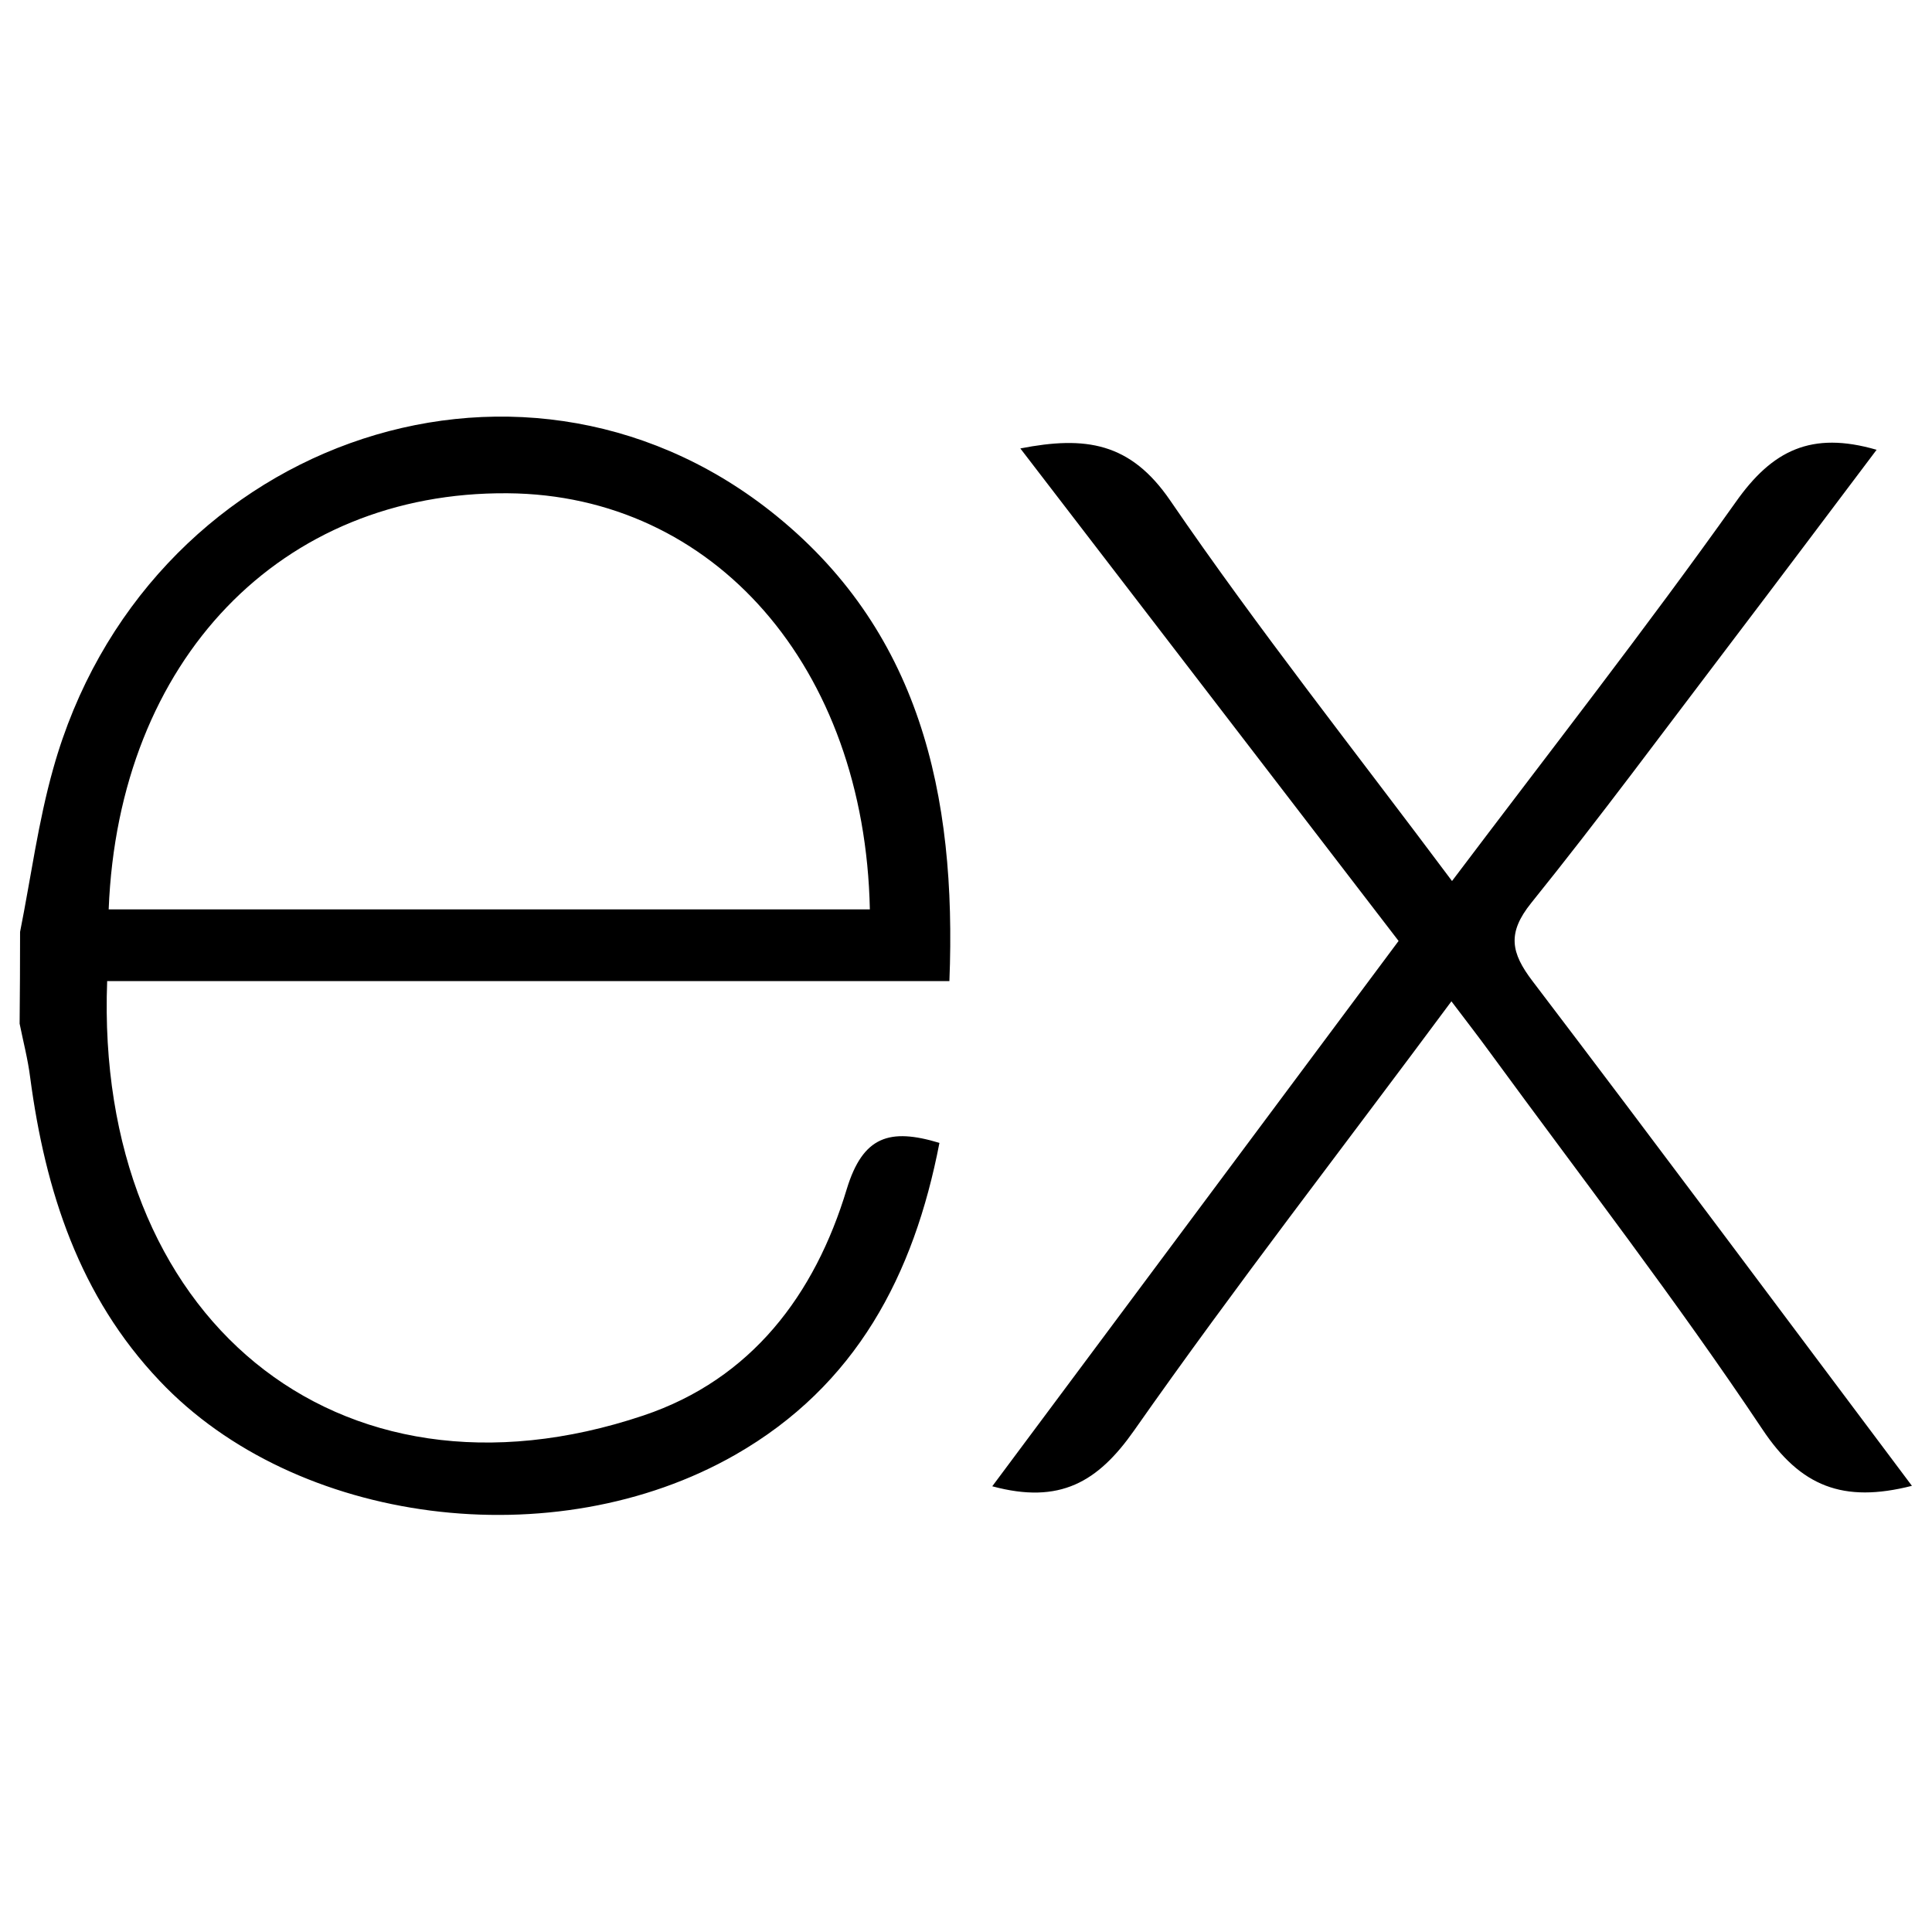
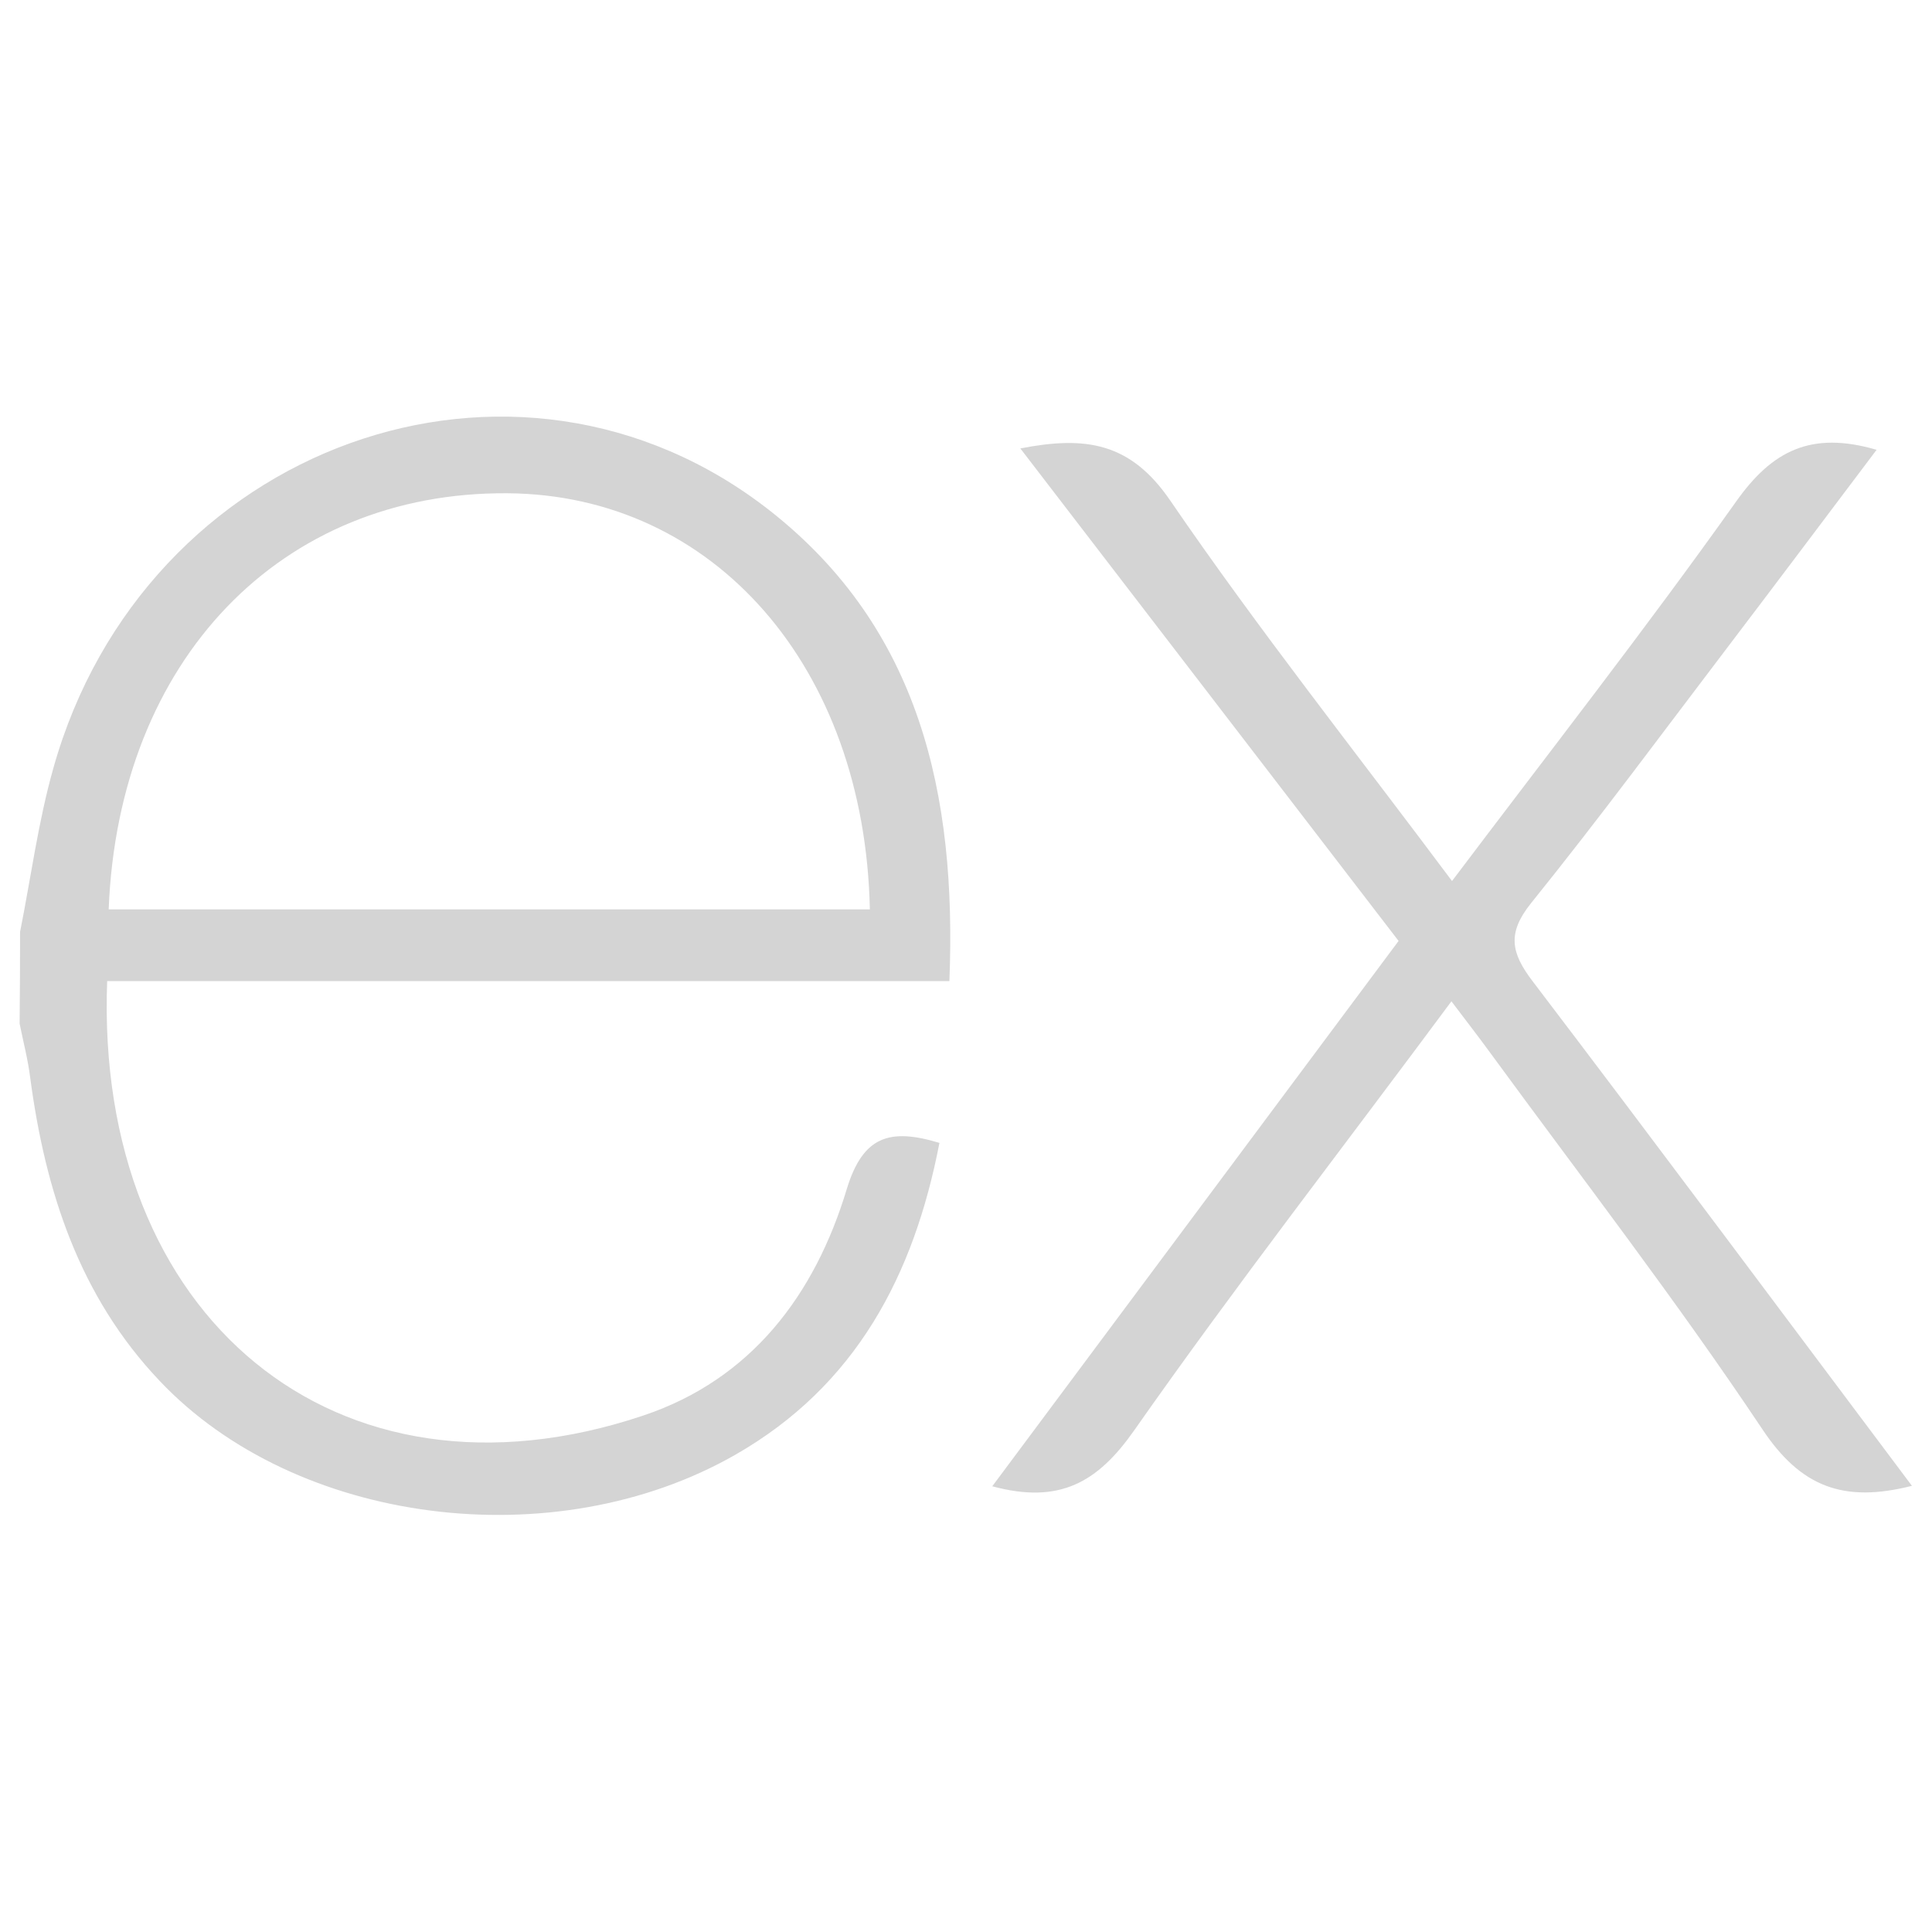
<svg xmlns="http://www.w3.org/2000/svg" viewBox="0 0 128 128">
-   <path d="M126.67 98.44c-4.56 1.16-7.38.05-9.91-3.75-5.68-8.51-11.95-16.63-18-24.9-.78-1.07-1.59-2.12-2.6-3.45C89 76 81.85 85.2 75.14 94.77c-2.4 3.42-4.92 4.91-9.4 3.7l26.92-36.13L67.6 29.71c4.31-.84 7.29-.41 9.93 3.45 5.83 8.52 12.26 16.63 18.67 25.21 6.45-8.55 12.8-16.67 18.8-25.11 2.41-3.42 5-4.72 9.33-3.46-3.28 4.35-6.49 8.63-9.72 12.88-4.36 5.73-8.64 11.53-13.16 17.14-1.61 2-1.35 3.3.09 5.19C109.9 76 118.16 87.1 126.67 98.44zM1.33 61.74c.72-3.61 1.2-7.29 2.2-10.83 6-21.43 30.6-30.34 47.5-17.06C60.93 41.64 63.39 52.62 62.9 65H7.1c-.84 22.21 15.15 35.62 35.53 28.78 7.15-2.4 11.36-8 13.47-15 1.07-3.51 2.84-4.06 6.14-3.06-1.69 8.76-5.52 16.08-13.52 20.66-12 6.86-29.13 4.64-38.14-4.89C5.26 85.89 3 78.92 2 71.39c-.15-1.2-.46-2.38-.7-3.57q.03-3.04.03-6.08zm5.87-1.49h50.43c-.33-16.06-10.33-27.47-24-27.57-15-.12-25.78 11.02-26.43 27.57z" />
+   <path fill="#d4d4d4" d="M126.67 98.44c-4.56 1.16-7.38.05-9.91-3.75-5.68-8.51-11.95-16.63-18-24.9-.78-1.07-1.59-2.12-2.6-3.45C89 76 81.85 85.2 75.14 94.77c-2.4 3.42-4.92 4.91-9.4 3.7l26.92-36.13L67.6 29.71c4.31-.84 7.29-.41 9.93 3.45 5.83 8.52 12.26 16.63 18.67 25.21 6.45-8.55 12.8-16.67 18.8-25.11 2.41-3.42 5-4.72 9.33-3.46-3.28 4.35-6.49 8.63-9.72 12.88-4.36 5.73-8.64 11.53-13.16 17.14-1.61 2-1.35 3.3.09 5.19C109.9 76 118.16 87.1 126.67 98.44zM1.33 61.74c.72-3.61 1.2-7.29 2.2-10.83 6-21.43 30.6-30.34 47.5-17.06C60.93 41.64 63.39 52.62 62.9 65H7.1c-.84 22.21 15.15 35.62 35.53 28.78 7.15-2.4 11.36-8 13.47-15 1.07-3.51 2.84-4.06 6.14-3.06-1.69 8.76-5.52 16.08-13.52 20.66-12 6.86-29.13 4.64-38.14-4.89C5.26 85.89 3 78.92 2 71.39c-.15-1.2-.46-2.38-.7-3.57q.03-3.04.03-6.08zm5.87-1.49h50.43c-.33-16.06-10.33-27.47-24-27.57-15-.12-25.78 11.02-26.43 27.57z" />
</svg>
